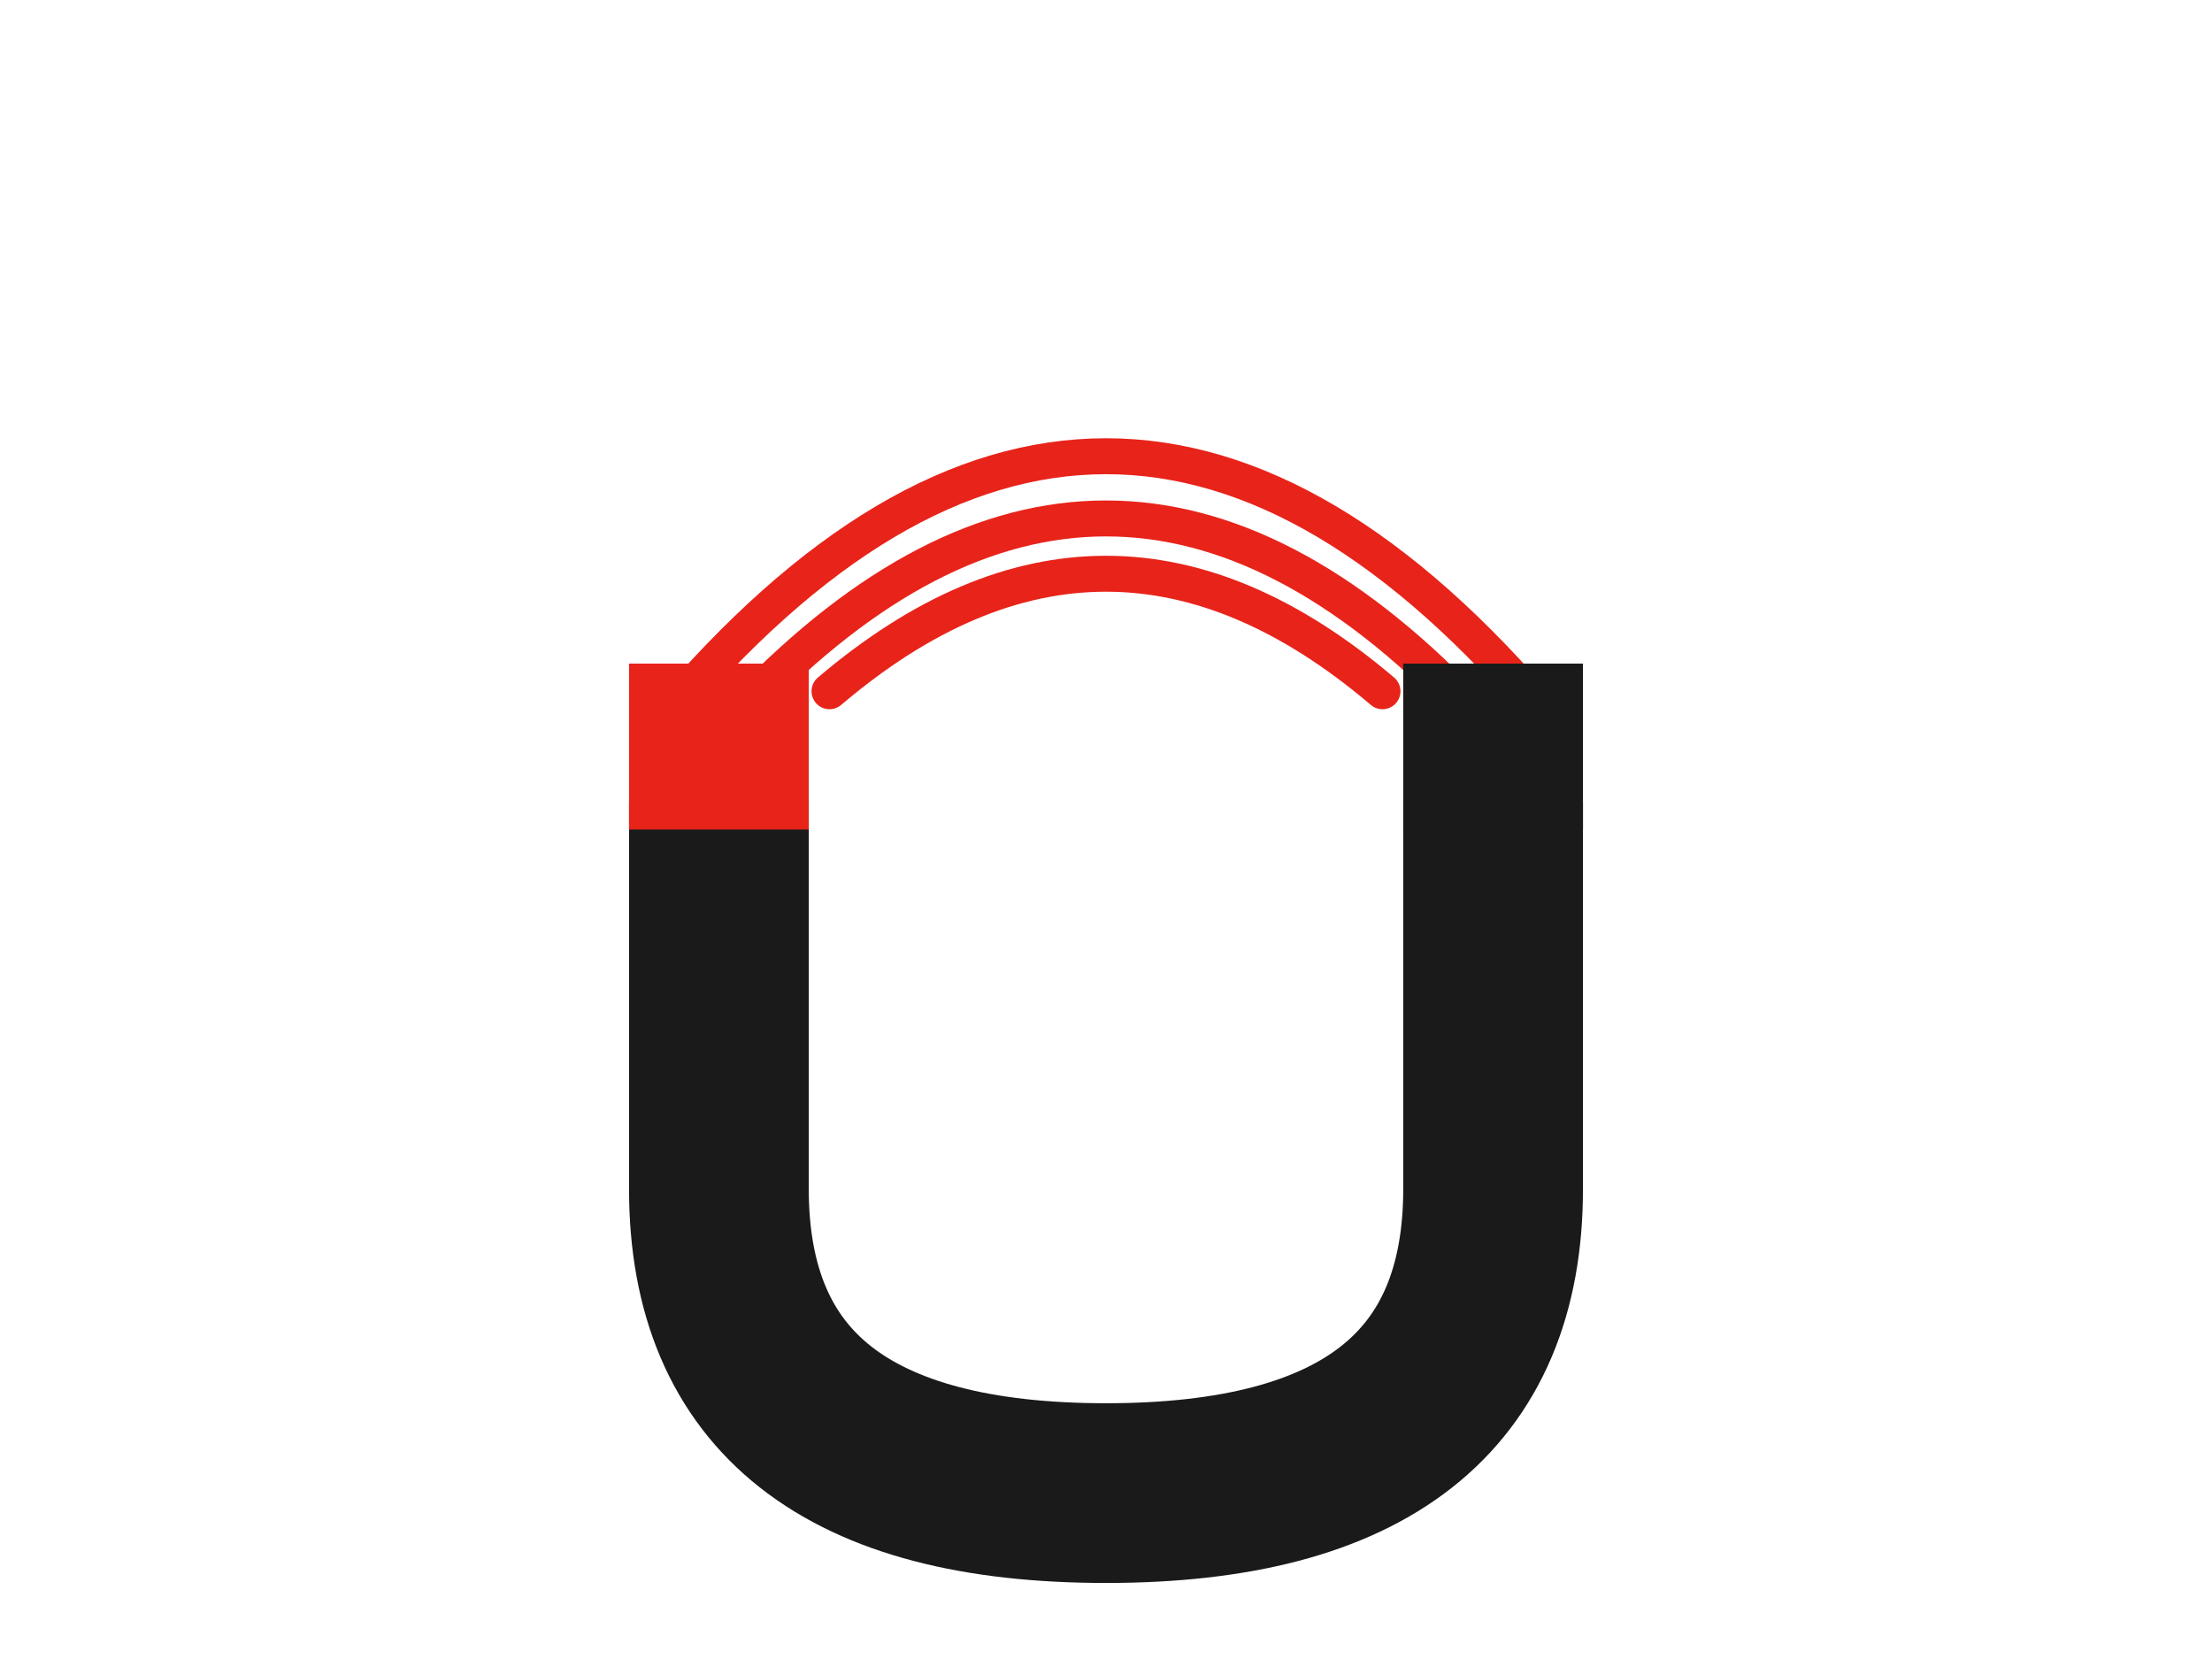
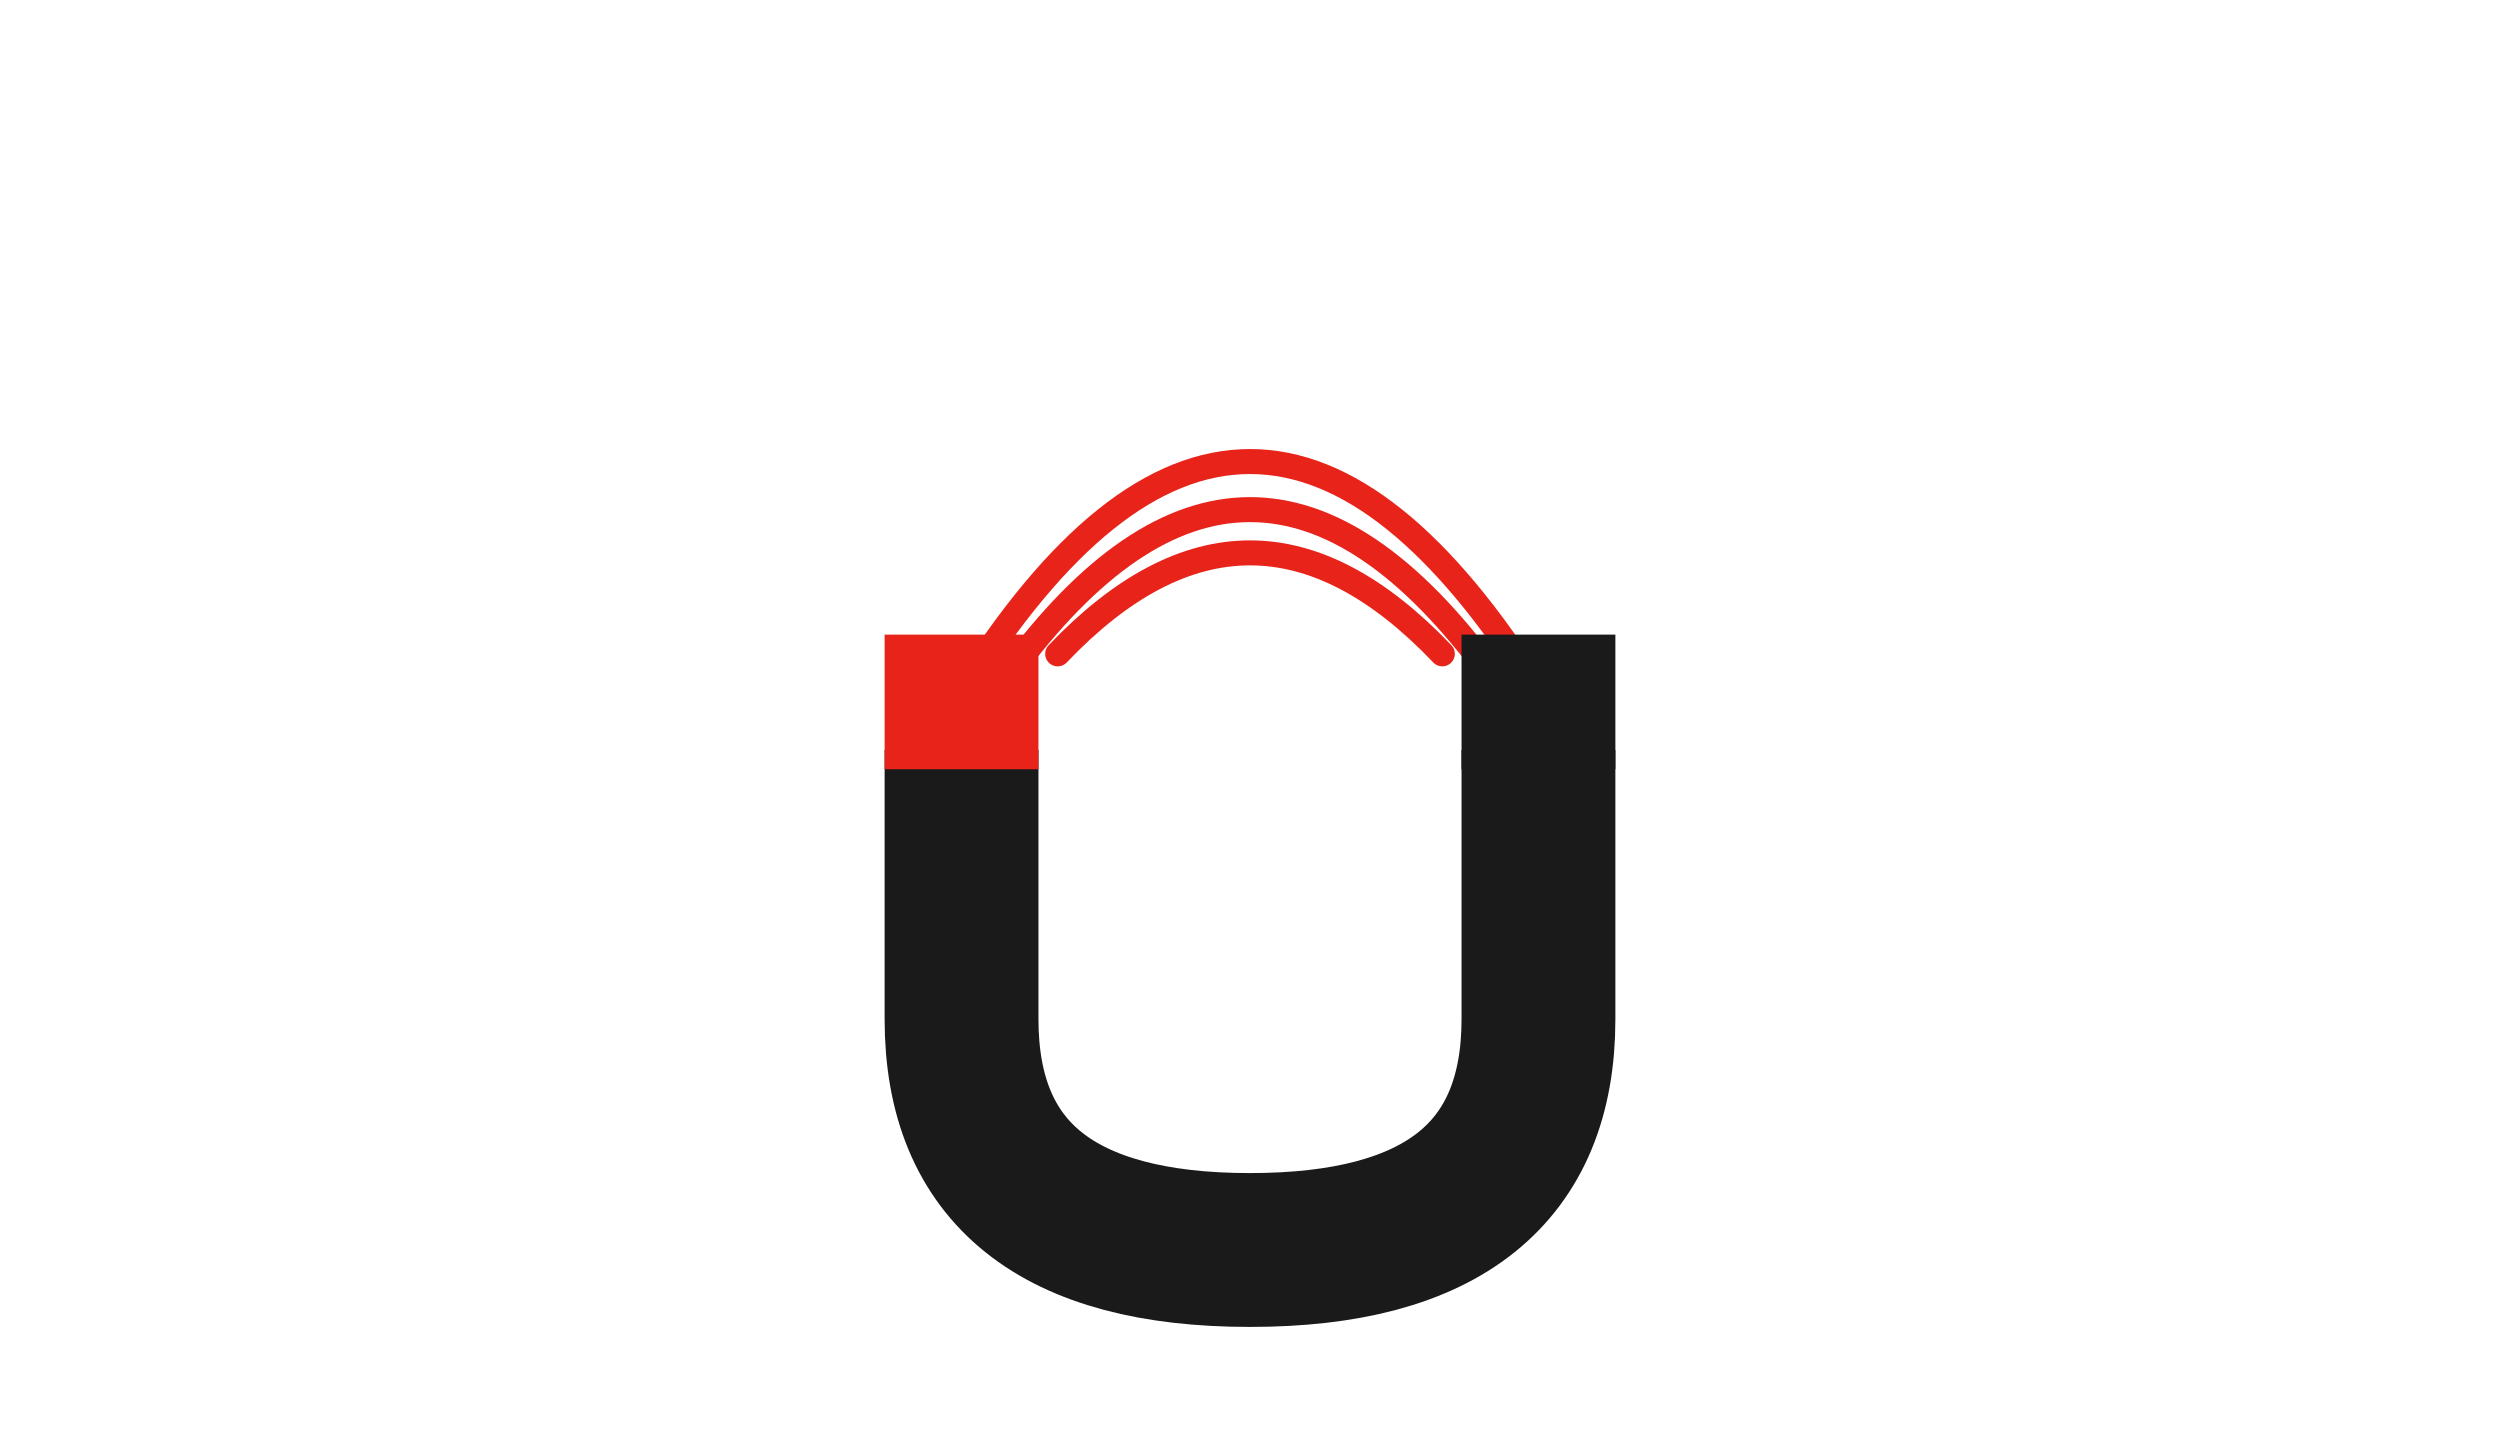
- <svg xmlns="http://www.w3.org/2000/svg" viewBox="0 0 160 120" role="img" aria-labelledby="t d">
-   <path d="M48 52 Q80 14 112 52" fill="none" stroke="#e8231a" stroke-width="2.6" stroke-linecap="round" />
-   <path d="M54 51 Q80 24 106 51" fill="none" stroke="#e8231a" stroke-width="2.6" stroke-linecap="round" />
-   <path d="M60 50 Q80 33 100 50" fill="none" stroke="#e8231a" stroke-width="2.6" stroke-linecap="round" />
-   <path d="M52 58 L52 86 Q52 108 80 108 Q108 108 108 86 L108 58" fill="none" stroke="#1a1a1a" stroke-width="13" stroke-linejoin="round" />
-   <rect x="45.5" y="48" width="13" height="12" fill="#e8231a" />
-   <rect x="101.5" y="48" width="13" height="12" fill="#1a1a1a" />
+ <svg xmlns="http://www.w3.org/2000/svg" viewBox="0 0 260 150" role="img" aria-labelledby="t d">
+   <g fill="none" stroke="#e8231a" stroke-linecap="round" stroke-width="2.6">
+     <path d="M100 72 Q130 24 160 72">
+       <animate attributeName="opacity" values=".12;.95;.12" dur="2.6s" begin="0s" repeatCount="indefinite" />
+     </path>
+     <path d="M105 70 Q130 36 155 70">
+       <animate attributeName="opacity" values=".12;.95;.12" dur="2.6s" begin=".5s" repeatCount="indefinite" />
+     </path>
+     <path d="M110 68 Q130 47 150 68">
+       <animate attributeName="opacity" values=".12;.95;.12" dur="2.6s" begin="1s" repeatCount="indefinite" />
+     </path>
+   </g>
+   <circle r="3.6" fill="#1a1a1a" opacity="0">
+     <animate attributeName="cx" values="34;98" dur="2.8s" begin="0s" repeatCount="indefinite" keyTimes="0;1" calcMode="spline" keySplines="0.4 0 0.2 1" />
+     <animate attributeName="cy" values="128;84" dur="2.8s" begin="0s" repeatCount="indefinite" keyTimes="0;1" calcMode="spline" keySplines="0.4 0 0.2 1" />
+     <animate attributeName="opacity" values="0;.9;0" dur="2.8s" begin="0s" repeatCount="indefinite" />
+   </circle>
+   <circle r="3.6" fill="#1a1a1a" opacity="0">
+     <animate attributeName="cx" values="226;162" dur="2.8s" begin="1.4s" repeatCount="indefinite" keyTimes="0;1" calcMode="spline" keySplines="0.4 0 0.2 1" />
+     <animate attributeName="cy" values="120;84" dur="2.8s" begin="1.4s" repeatCount="indefinite" keyTimes="0;1" calcMode="spline" keySplines="0.4 0 0.2 1" />
+     <animate attributeName="opacity" values="0;.9;0" dur="2.8s" begin="1.4s" repeatCount="indefinite" />
+   </circle>
+   <path d="M100 78 L100 106 Q100 130 130 130 Q160 130 160 106 L160 78" fill="none" stroke="#1a1a1a" stroke-width="16" stroke-linejoin="round" />
+   <rect x="92" y="66" width="16" height="14" fill="#e8231a" />
+   <rect x="152" y="66" width="16" height="14" fill="#1a1a1a" />
</svg>
